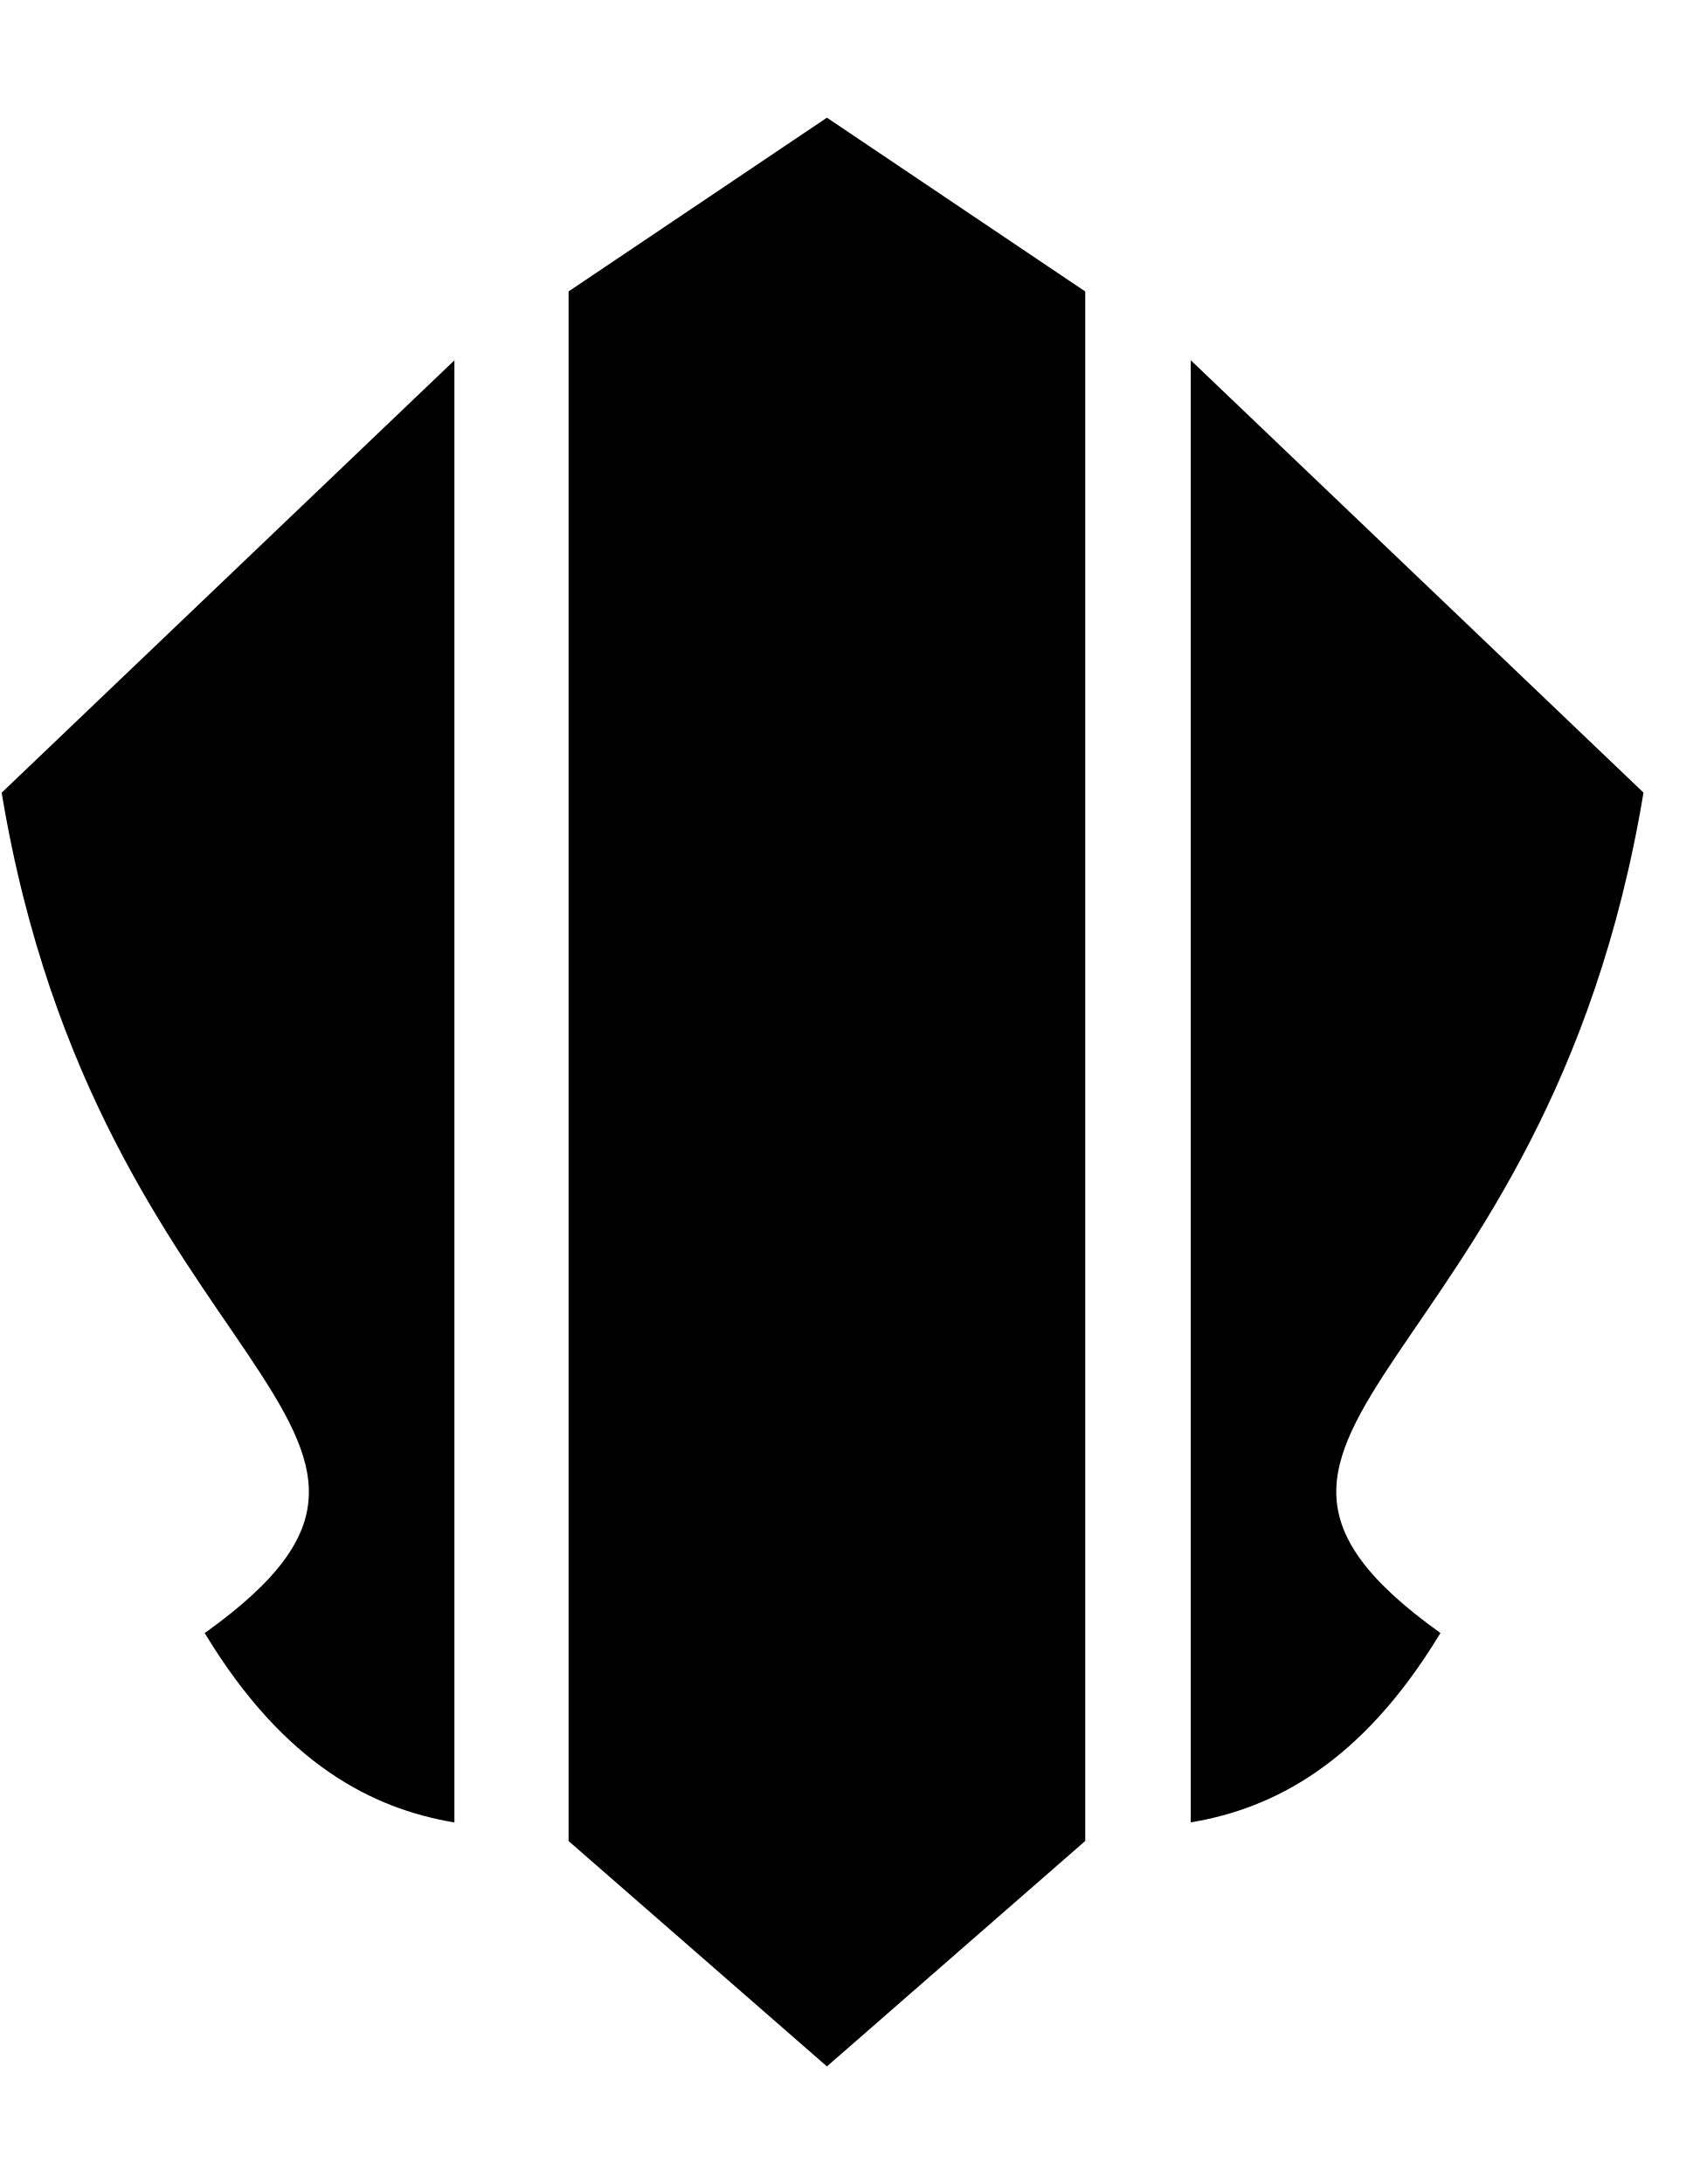
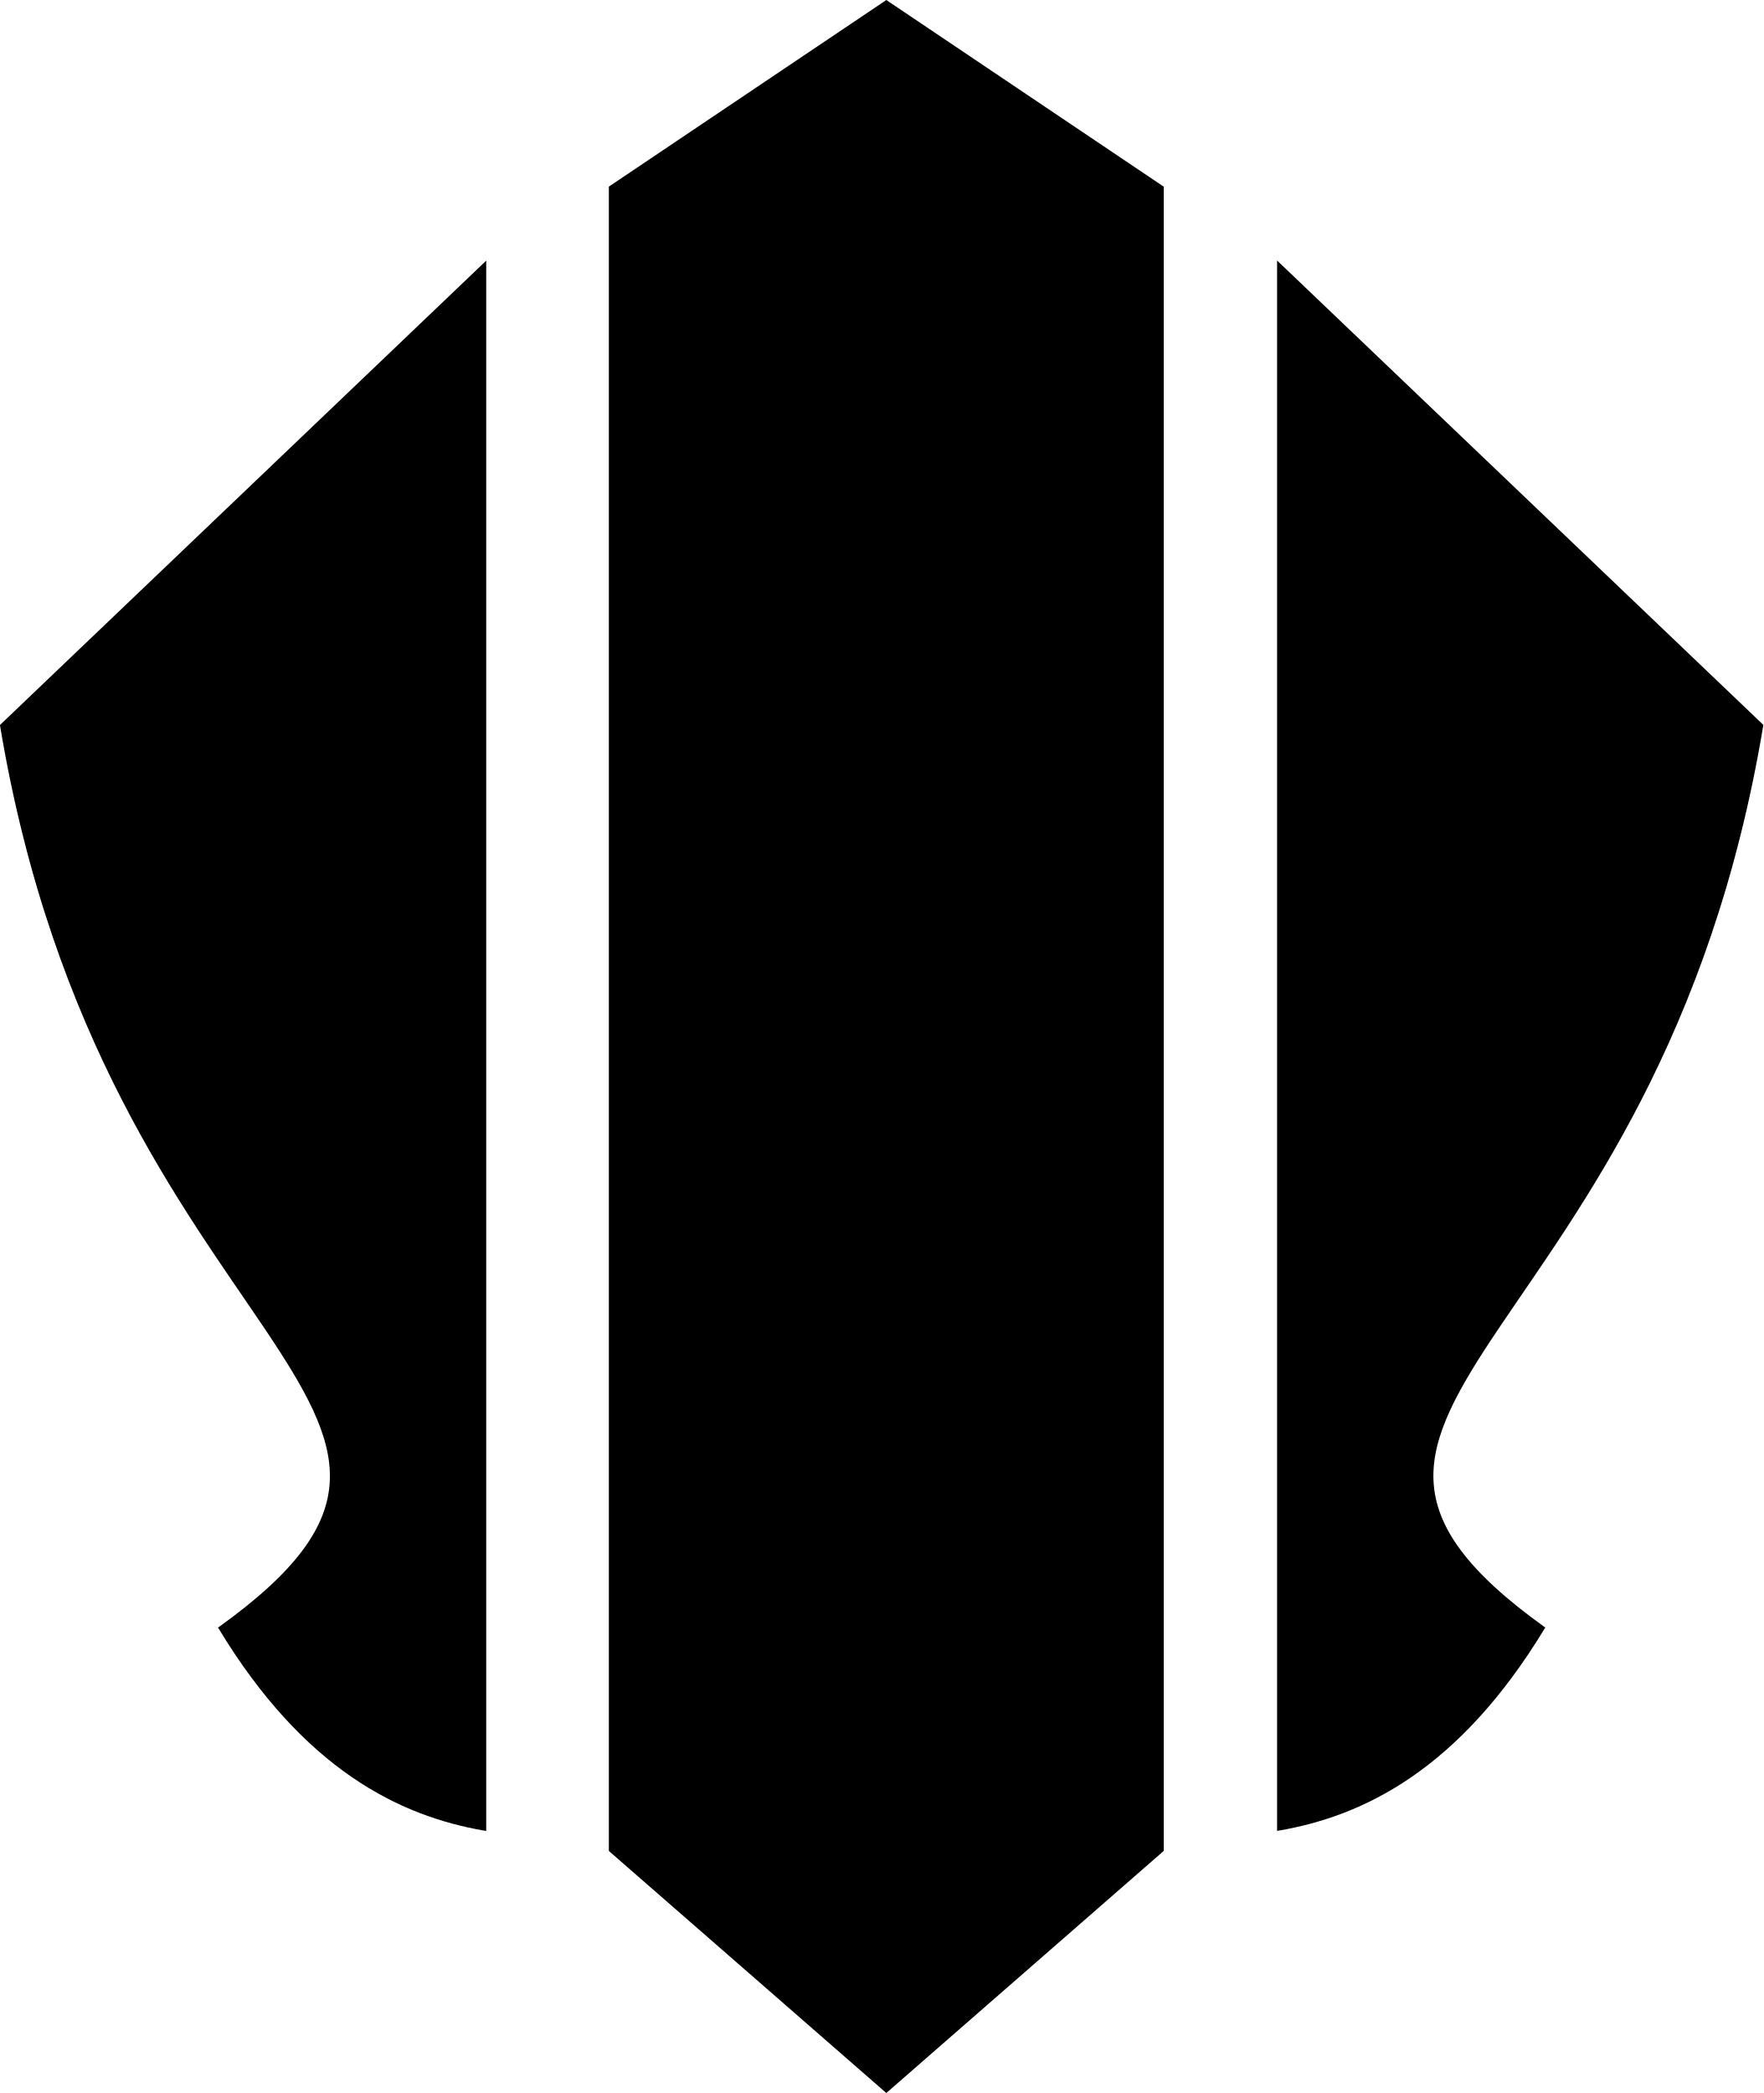
- <svg xmlns="http://www.w3.org/2000/svg" version="1.1" width="25" height="32" viewBox="0 0 25 32">
-   <path fill="#000000" d="M12.116 1.724l-0.035 0.024-3.75 2.522v22.704l0.007 0.007 3.778 3.296 0.037-0.032 3.748-3.271v-22.704l-0.010-0.006-3.775-2.54zM6.659 5.278l-0.037 0.036-6.597 6.3 0.001 0.011c0.712 4.273 2.518 6.598 3.612 8.228 0.547 0.815 0.915 1.455 0.886 2.076s-0.454 1.23-1.508 1.987l-0.017 0.012 0.011 0.017c1.164 1.921 2.466 2.554 3.622 2.753l0.026 0.004v-21.423zM17.447 5.278v21.423l0.026-0.004c1.156-0.199 2.457-0.831 3.622-2.753l0.011-0.017-0.017-0.012c-1.054-0.757-1.478-1.367-1.508-1.987s0.338-1.261 0.886-2.076c1.095-1.63 2.9-3.955 3.612-8.228l0.001-0.011-0.008-0.008-6.626-6.328z" />
+ <svg xmlns="http://www.w3.org/2000/svg" version="1.1" width="24.055" height="28.553" viewBox="0 0 24.055 28.553" id="svg6">
+   <defs id="defs10" />
+   <path fill="#000000" d="M 12.091,0 12.056,0.024 8.306,2.546 V 25.25 l 0.007,0.007 3.778,3.296 0.037,-0.032 3.748,-3.271 V 2.546 L 15.866,2.54 Z M 6.634,3.554 6.597,3.59 0,9.89 0.001,9.901 c 0.712,4.273 2.518,6.598 3.612,8.228 0.547,0.815 0.915,1.455 0.886,2.076 -0.029,0.621 -0.454,1.23 -1.508,1.987 l -0.017,0.012 0.011,0.017 c 1.164,1.921 2.466,2.554 3.622,2.753 l 0.026,0.004 V 3.555 Z m 10.788,0 v 21.423 l 0.026,-0.004 c 1.156,-0.199 2.457,-0.831 3.622,-2.753 l 0.011,-0.017 -0.017,-0.012 c -1.054,-0.757 -1.478,-1.367 -1.508,-1.987 -0.03,-0.62 0.338,-1.261 0.886,-2.076 1.095,-1.63 2.9,-3.955 3.612,-8.228 L 24.055,9.889 24.047,9.881 17.421,3.553 Z" id="path4" />
</svg>
